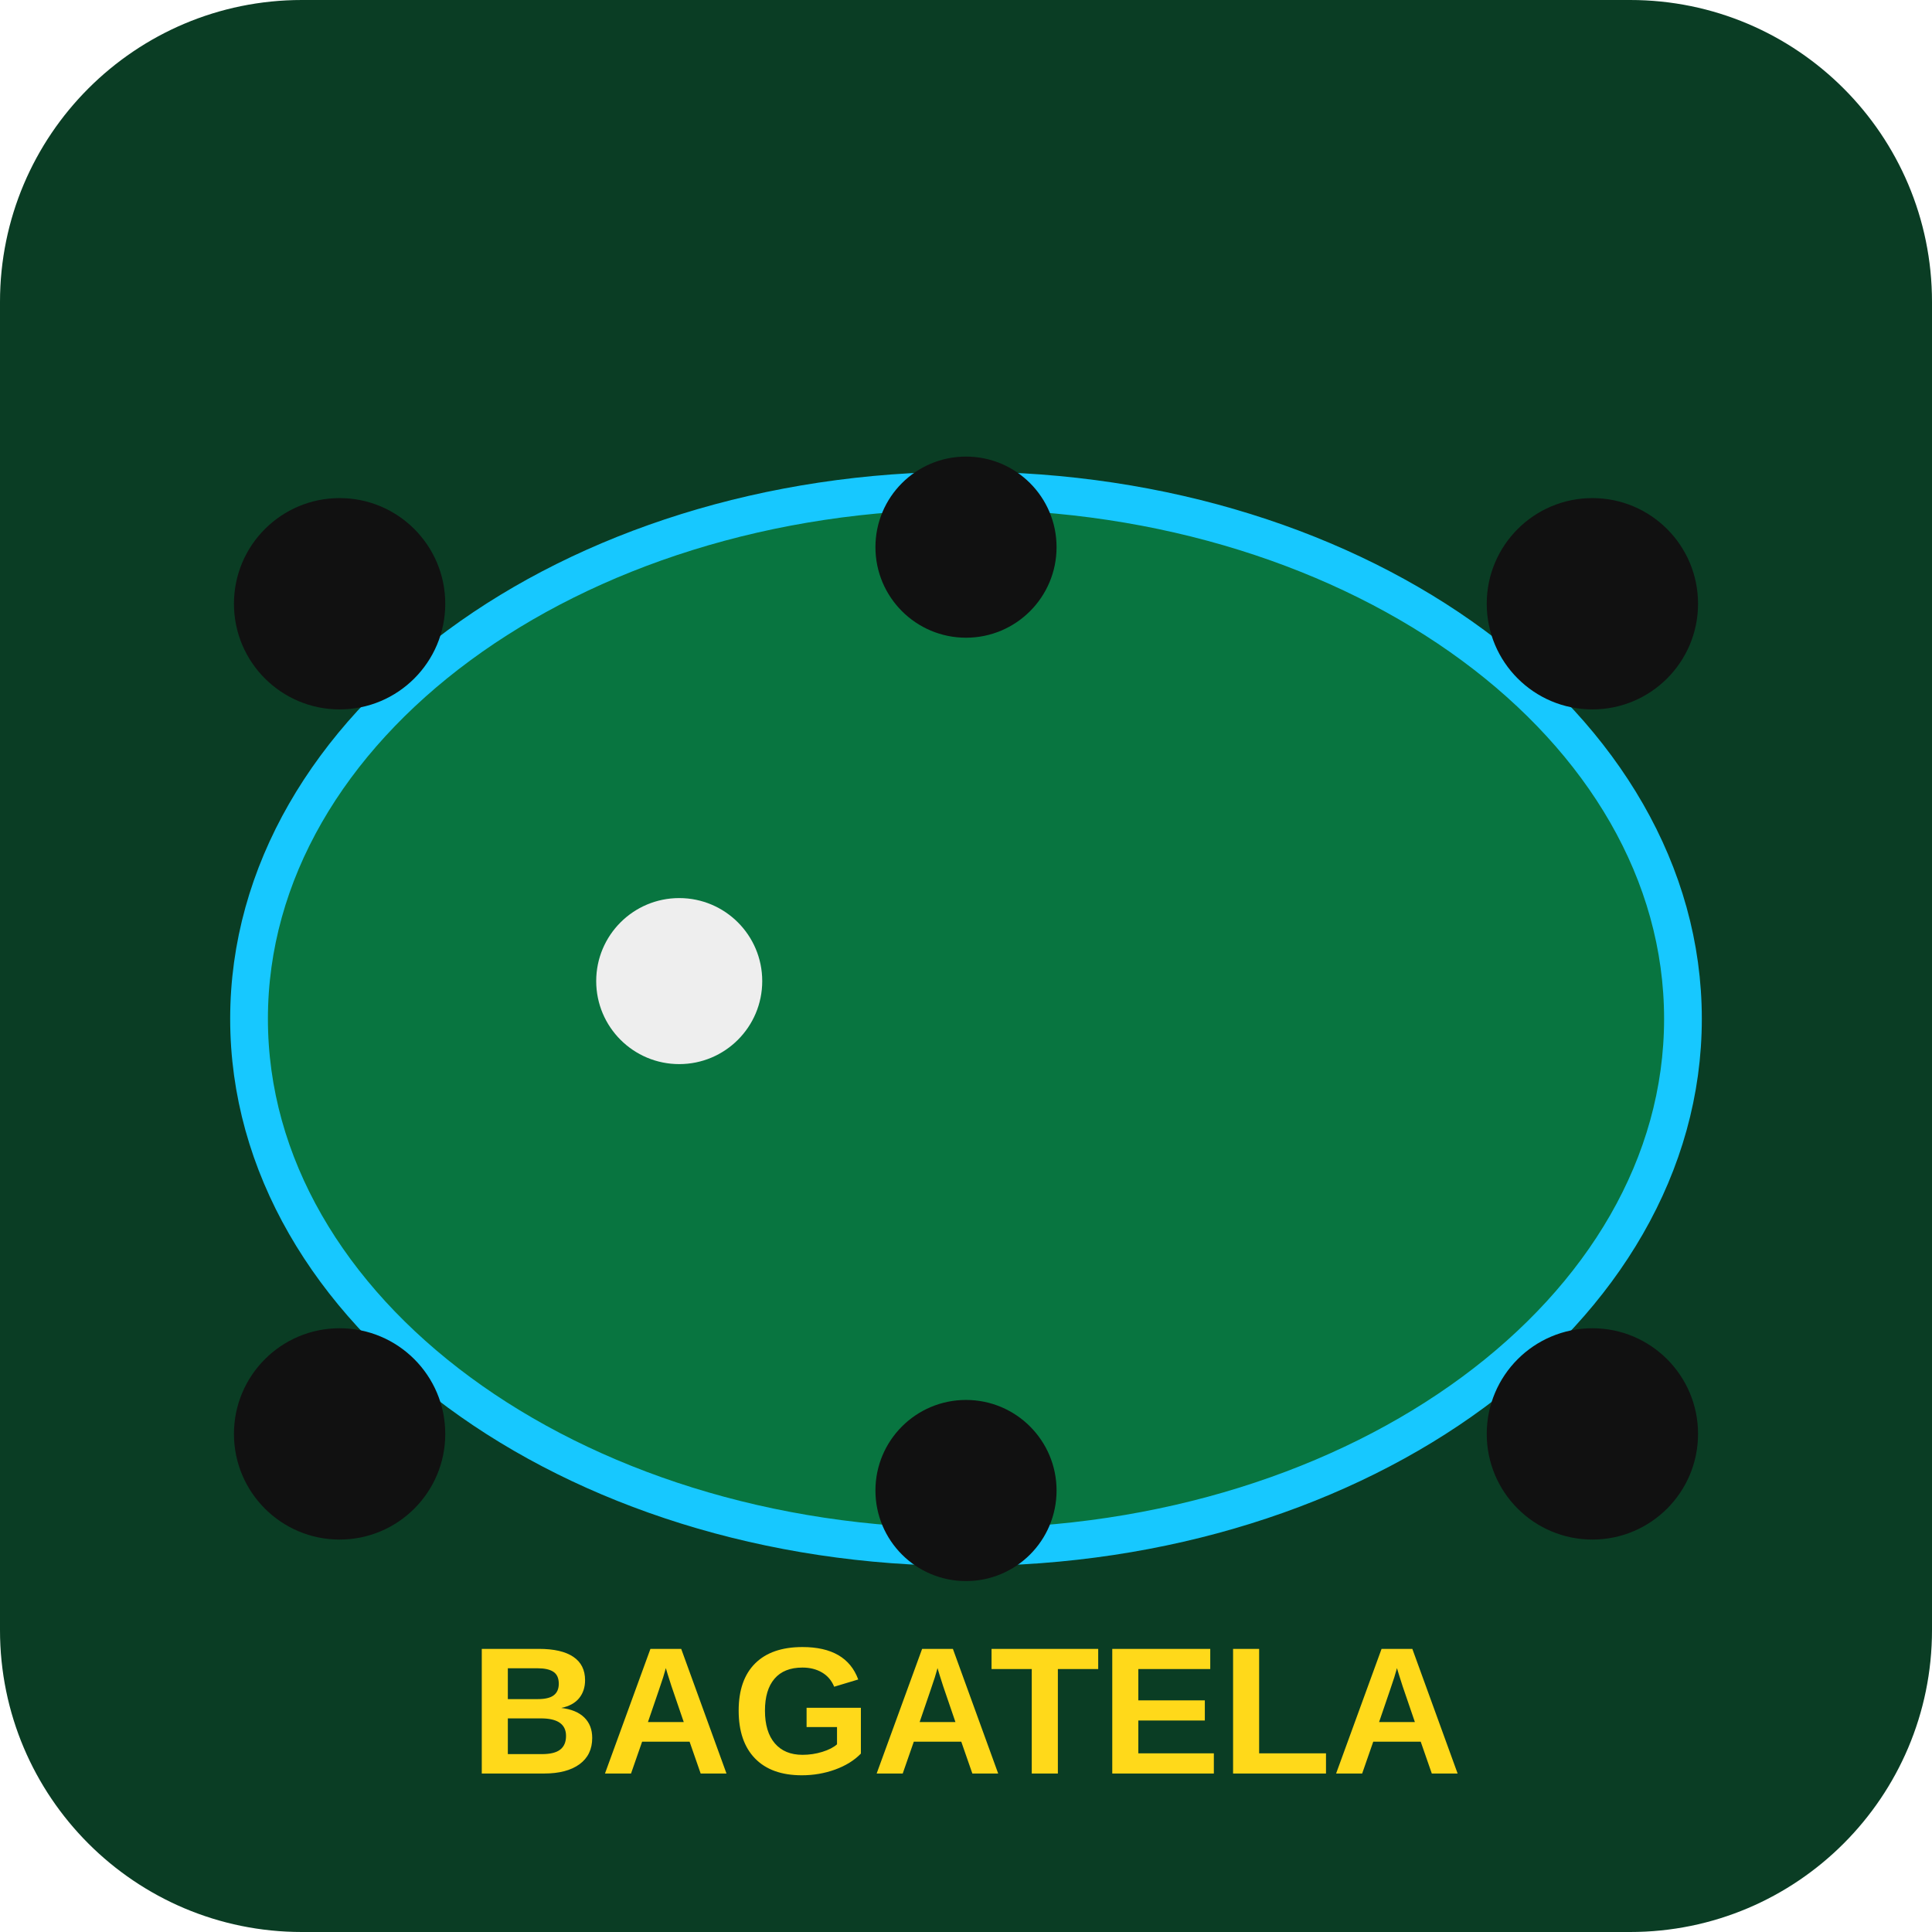
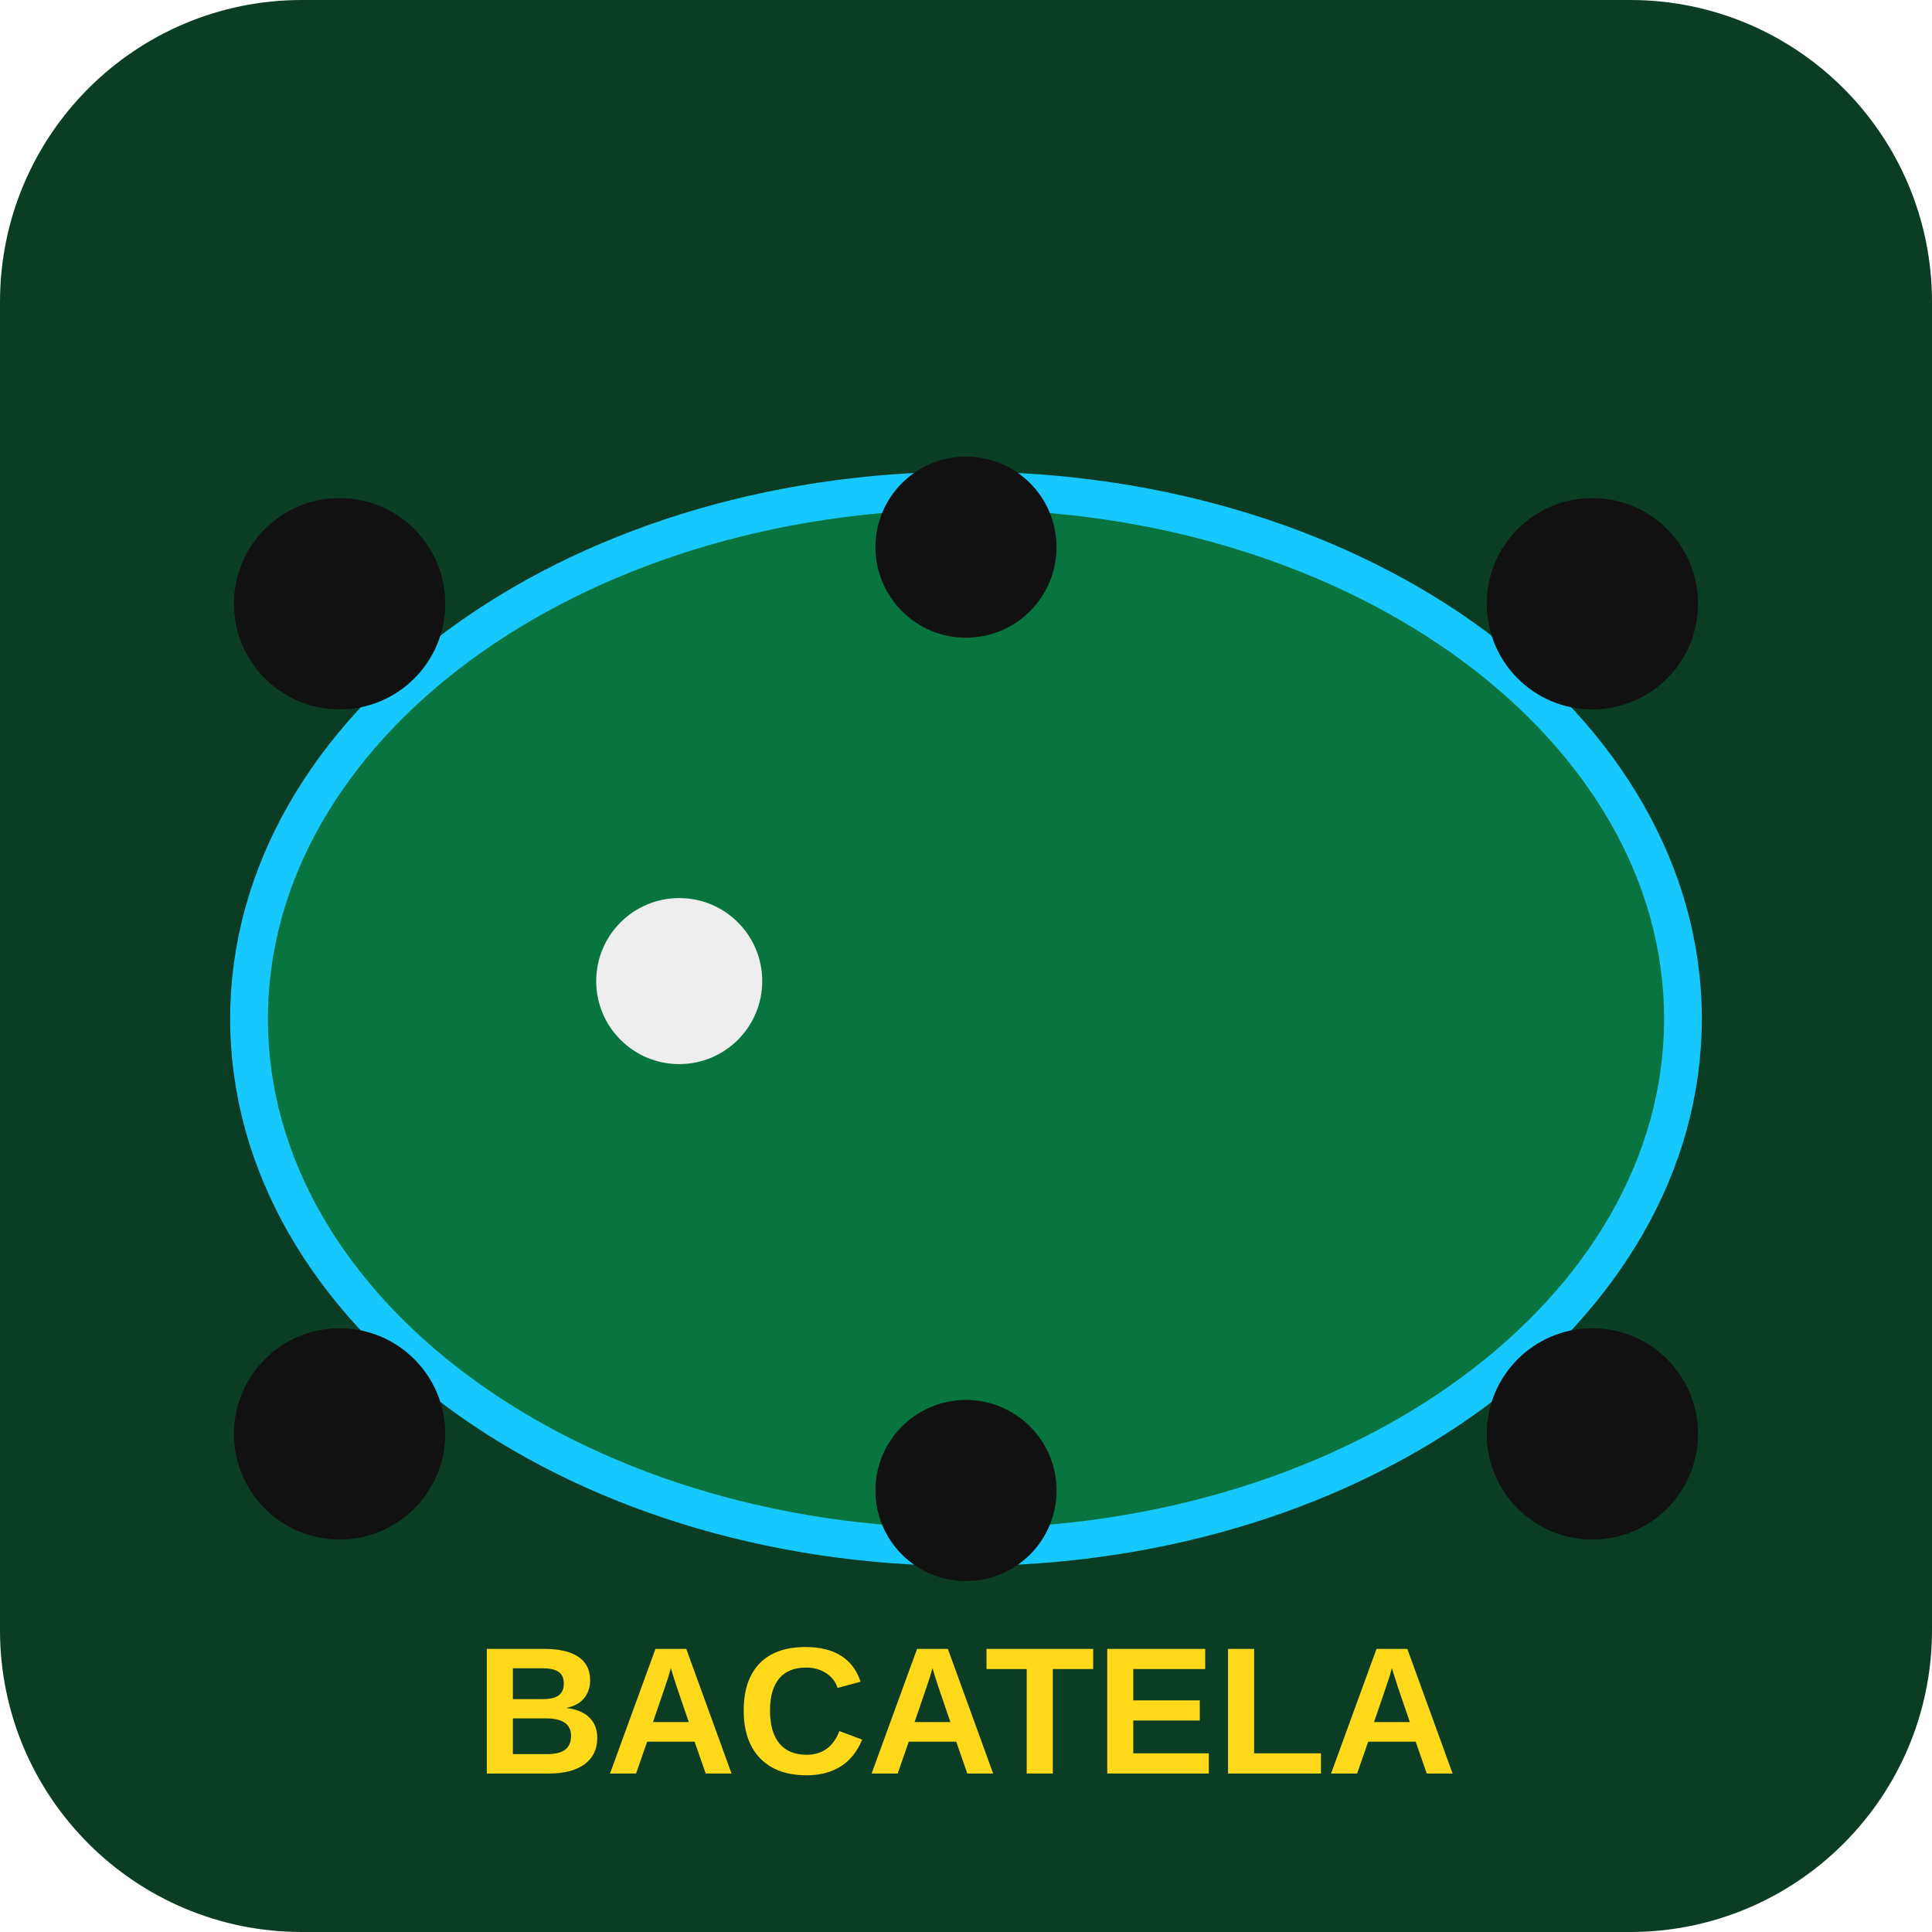
<svg xmlns="http://www.w3.org/2000/svg" viewBox="0 0 512 512">
  <rect width="512" height="512" rx="80" fill="#0a3d24" />
  <ellipse cx="256" cy="270" rx="190" ry="140" fill="#087540" stroke="#17c8ff" stroke-width="10" />
  <circle cx="90" cy="160" r="28" fill="#111" />
  <circle cx="422" cy="160" r="28" fill="#111" />
  <circle cx="90" cy="380" r="28" fill="#111" />
  <circle cx="422" cy="380" r="28" fill="#111" />
  <circle cx="256" cy="145" r="24" fill="#111" />
  <circle cx="256" cy="395" r="24" fill="#111" />
  <circle cx="180" cy="260" r="22" fill="#eee" />
-   <text x="256" y="470" text-anchor="middle" font-family="Trebuchet MS,Arial" font-size="48" font-weight="900" fill="#ffd91a">BAGATELA</text>
+   <text x="256" y="470" text-anchor="middle" font-family="Trebuchet MS,Arial" font-size="48" font-weight="900" fill="#ffd91a">BACATELA</text>
</svg>
